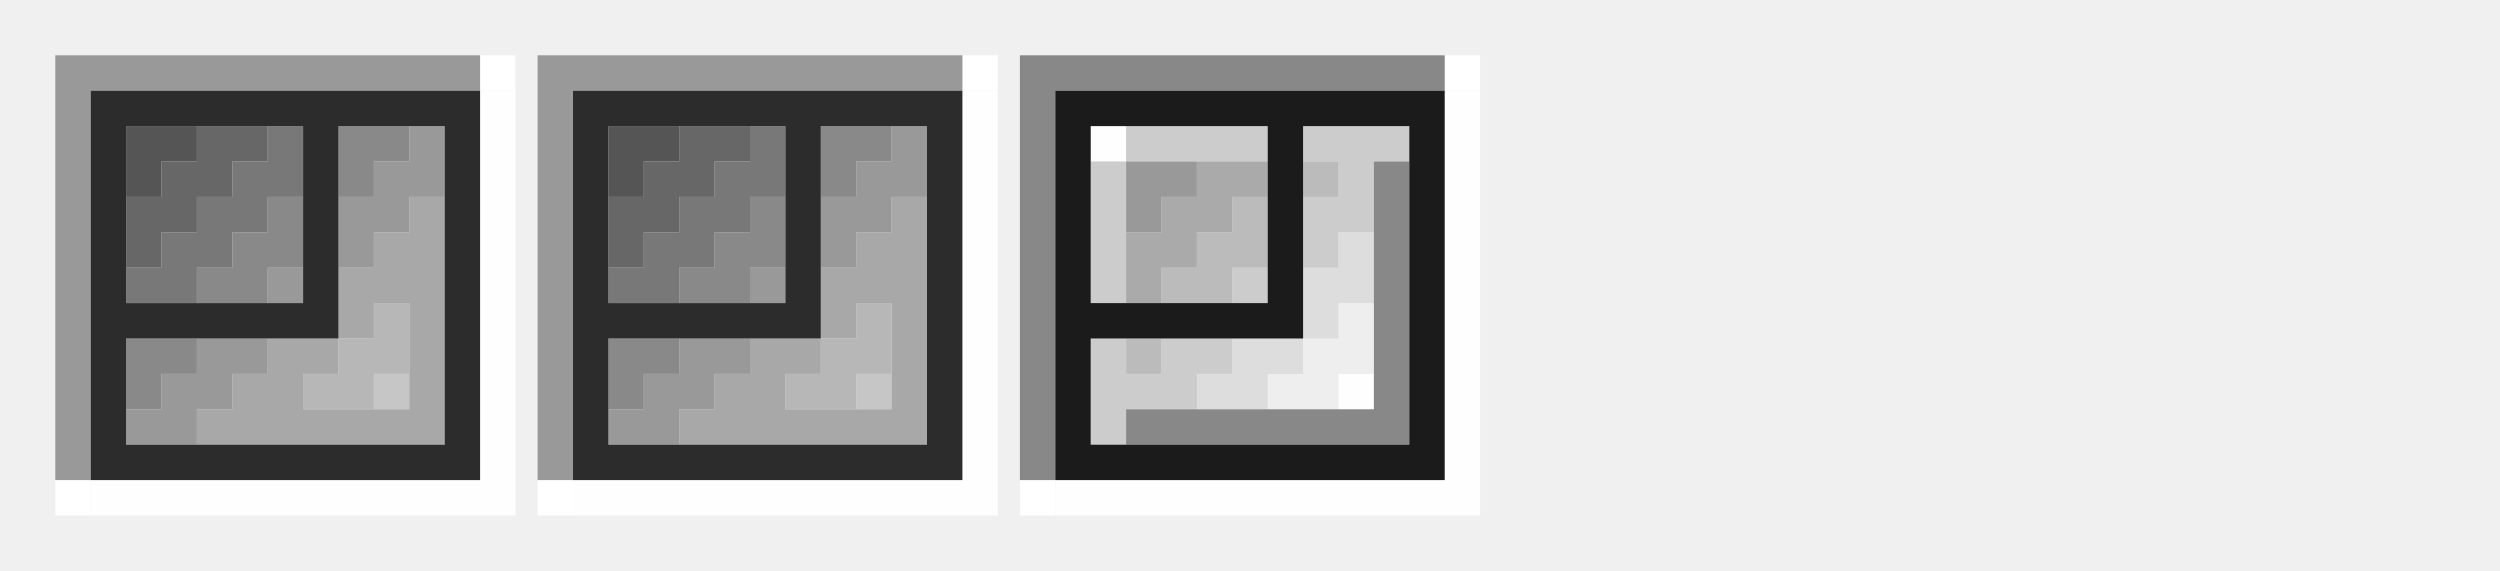
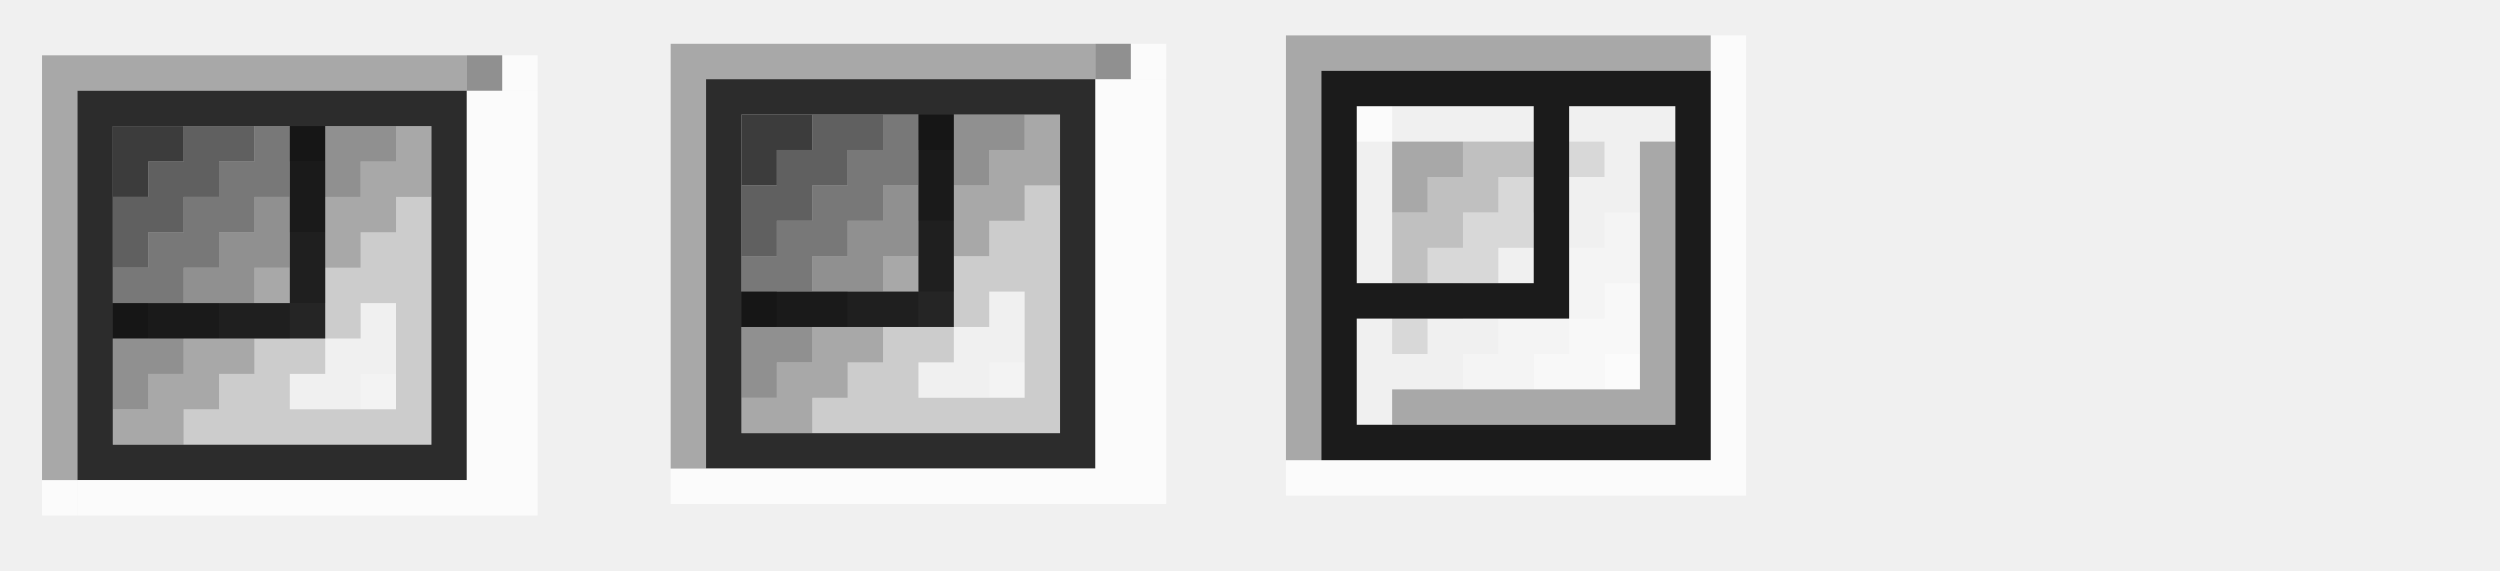
<svg xmlns="http://www.w3.org/2000/svg" width="226" height="51.6" viewBox="0 0 226 51.6" version="1.1" id="svg8">
  <defs id="defs2">
    <style id="current-color-scheme" type="text/css">
          .ColorScheme-Text {
          color:#31363b;
          }
          .ColorScheme-Background{
          
          }
          .ColorScheme-Highlight{
          
          }
          .ColorScheme-ViewText {
          color:#31363b;
          }
          .ColorScheme-ViewBackground{
          color:#fcfcfc;
          }
          .ColorScheme-ViewHover {
          
          }
          .ColorScheme-ViewFocus{
          
          }
          .ColorScheme-ButtonText {
          color:#31363b;
          }
          .ColorScheme-ButtonBackground{
          
          }
          .ColorScheme-ButtonHover {
          
          }
          .ColorScheme-ButtonFocus{
          
          }
      </style>
  </defs>
  <g transform="translate(69.89665,-274.2807)" id="layer1">
-     <g id="active-center" transform="translate(-64.89665,279.2807)">
-       <path id="path839" d="m 0,40 v -1.6 h 1.6 1.6 v 1.6 1.6 H 1.6 0 Z M 38.4,1.6 V 0 h 1.6 1.6 v 1.6 1.6 h -1.6 -1.6 z" style="fill:#ffffff;stroke-width:0.32" />
-       <path id="path837-6" d="m 3.2,40 v -1.6 H 20.8 38.4 V 20.8 3.2 h 1.6 1.6 V 22.4 41.6 H 22.4 3.2 Z" style="fill:#fefefe;stroke-width:0.32" />
-       <path id="path835-7" d="m 28.8,30.4 v -1.6 h 1.6 1.6 v 1.6 1.6 h -1.6 -1.6 z" style="fill:#c6c6c6;stroke-width:0.32" />
-       <path id="path833-5" d="m 22.4,30.4 v -1.6 h 1.6 1.6 v -1.6 -1.6 h 1.6 1.6 v -1.6 -1.6 h 1.6 1.6 v 3.2 3.2 h -1.6 -1.6 v 1.6 1.6 h -3.2 -3.2 z" style="fill:#b7b7b7;stroke-width:0.32" />
-       <path id="path831-3" d="m 12.8,33.6 v -1.6 h 1.6 1.6 v -1.6 -1.6 h 1.6 1.6 v -1.6 -1.6 h 3.2 3.2 v -3.2 -3.2 h 1.6 1.6 v -1.6 -1.6 h 1.6 1.6 v -1.6 -1.6 h 1.6 1.6 v 11.2 11.2 h -11.2 -11.2 z m 19.2,-6.4 v -4.8 h -1.6 -1.6 v 1.6 1.6 h -1.6 -1.6 v 1.6 1.6 h -1.6 -1.6 v 1.6 1.6 h 4.8 4.8 z" style="fill:#a8a8a8;stroke-width:0.32" />
-       <path id="path829-5" d="M 0,19.2 V 0 H 19.2 38.4 V 1.6 3.2 H 20.8 3.2 V 20.8 38.4 H 1.6 0 Z m 6.4,14.4 v -1.6 h 1.6 1.6 v -1.6 -1.6 h 1.6 1.6 v -1.6 -1.6 h 3.2 3.2 v 1.6 1.6 h -1.6 -1.6 v 1.6 1.6 h -1.6 -1.6 v 1.6 1.6 H 9.6 6.4 Z M 19.2,20.8 v -1.6 h 1.6 1.6 v 1.6 1.6 h -1.6 -1.6 z m 6.4,-4.8 v -3.2 h 1.6 1.6 v -1.6 -1.6 h 1.6 1.6 V 8 6.4 h 1.6 1.6 v 3.2 3.2 h -1.6 -1.6 v 1.6 1.6 h -1.6 -1.6 v 1.6 1.6 h -1.6 -1.6 z" style="fill:#999999;stroke-width:0.32" />
-       <path id="path827-6" d="m 6.4,28.8 v -3.2 h 3.2 3.2 v 1.6 1.6 h -1.6 -1.6 v 1.6 1.6 H 8 6.4 Z m 6.4,-8 v -1.6 h 1.6 1.6 v -1.6 -1.6 h 1.6 1.6 v -1.6 -1.6 h 1.6 1.6 v 3.2 3.2 h -1.6 -1.6 v 1.6 1.6 h -3.2 -3.2 z m 12.8,-11.2 V 6.4 h 3.2 3.2 v 1.6 1.6 h -1.6 -1.6 v 1.6 1.6 h -1.6 -1.6 z" style="fill:#898989;stroke-width:0.32" />
-       <path id="path825-2" d="m 6.4,20.8 v -1.6 h 1.6 1.6 v -1.6 -1.6 h 1.6 1.6 v -1.6 -1.6 h 1.6 1.6 v -1.6 -1.6 h 1.6 1.6 V 8 6.4 h 1.6 1.6 v 3.2 3.2 h -1.6 -1.6 v 1.6 1.6 h -1.6 -1.6 v 1.6 1.6 h -1.6 -1.6 v 1.6 1.6 H 9.6 6.4 Z" style="fill:#787878;stroke-width:0.32" />
-       <path id="path823-9" d="m 6.4,16 v -3.2 h 1.6 1.6 v -1.6 -1.6 h 1.6 1.6 V 8 6.4 h 3.2 3.2 v 1.6 1.6 h -1.6 -1.6 v 1.6 1.6 h -1.6 -1.6 v 1.6 1.6 h -1.6 -1.6 v 1.6 1.6 H 8 6.4 Z" style="fill:#676767;stroke-width:0.32" />
-       <path id="path821-1" d="M 6.4,9.6 V 6.4 h 3.2 3.2 v 1.6 1.6 h -1.6 -1.6 v 1.6 1.6 H 8 6.4 Z" style="fill:#555555;stroke-width:0.32" />
-       <path id="path819-2" d="M 3.2,20.8 V 3.2 H 20.8 38.4 V 20.8 38.4 H 20.8 3.2 Z m 32,0 V 6.4 h -4.8 -4.8 v 9.6 9.6 h -9.6 -9.6 v 4.8 4.8 H 20.8 35.2 Z m -12.8,-6.4 V 6.4 h -8 -8 v 8 8 h 8 8 z" style="fill:#2c2c2c;stroke-width:0.32" />
-     </g>
-     <g id="pressed-center" transform="translate(22.30335,279.2807)">
-       <path id="path837-67" d="m 0,40 v -1.6 h 1.6 1.6 v 1.6 1.6 H 1.6 0 Z M 38.4,1.6 V 0 h 1.6 1.6 v 1.6 1.6 h -1.6 -1.6 z" style="fill:#ffffff;stroke-width:0.32" />
-       <path id="path835-5" d="m 3.2,40 v -1.6 H 20.8 38.4 V 20.8 3.2 h 1.6 1.6 V 22.4 41.6 H 22.4 3.2 Z M 28.8,30.4 v -1.6 h 1.6 1.6 v 1.6 1.6 h -1.6 -1.6 z M 6.4,8 V 6.4 H 8 9.6 V 8 9.6 H 8 6.4 Z" style="fill:#fefefe;stroke-width:0.32" />
-       <path id="path833-3" d="m 22.4,30.4 v -1.6 h 1.6 1.6 v -1.6 -1.6 h 1.6 1.6 v -1.6 -1.6 h 1.6 1.6 v 3.2 3.2 h -1.6 -1.6 v 1.6 1.6 h -3.2 -3.2 z" style="fill:#eeeeee;stroke-width:0.32" />
-       <path id="path831-5" d="m 16,30.4 v -1.6 h 1.6 1.6 v -1.6 -1.6 h 3.2 3.2 v -3.2 -3.2 h 1.6 1.6 v -1.6 -1.6 h 1.6 1.6 v 3.2 3.2 h -1.6 -1.6 v 1.6 1.6 h -1.6 -1.6 v 1.6 1.6 h -1.6 -1.6 v 1.6 1.6 h -3.2 -3.2 z" style="fill:#dddddd;stroke-width:0.32" />
-       <path id="path829-6" d="m 6.4,30.4 v -4.8 h 1.6 1.6 v 1.6 1.6 h 1.6 1.6 v -1.6 -1.6 h 3.2 3.2 v 1.6 1.6 h -1.6 -1.6 v 1.6 1.6 h -3.2 -3.2 v 1.6 1.6 H 8 6.4 Z m 0,-14.4 V 9.6 H 8 9.6 V 8 6.4 h 6.4 6.4 v 1.6 1.6 h -6.4 -6.4 v 6.4 6.4 H 8 6.4 Z m 12.8,4.8 v -1.6 h 1.6 1.6 v 1.6 1.6 h -1.6 -1.6 z m 6.4,-4.8 v -3.2 h 1.6 1.6 v -1.6 -1.6 h -1.6 -1.6 V 8 6.4 h 4.8 4.8 v 1.6 1.6 h -1.6 -1.6 v 3.2 3.2 h -1.6 -1.6 v 1.6 1.6 h -1.6 -1.6 z" style="fill:#cccccc;stroke-width:0.32" />
-       <path id="path827-2" d="m 9.6,27.2 v -1.6 h 1.6 1.6 v 1.6 1.6 h -1.6 -1.6 z m 3.2,-6.4 v -1.6 h 1.6 1.6 v -1.6 -1.6 h 1.6 1.6 v -1.6 -1.6 h 1.6 1.6 v 3.2 3.2 h -1.6 -1.6 v 1.6 1.6 h -3.2 -3.2 z m 12.8,-9.6 V 9.6 h 1.6 1.6 v 1.6 1.6 h -1.6 -1.6 z" style="fill:#bbbbbb;stroke-width:0.32" />
-       <path id="path825-9" d="m 9.6,19.2 v -3.2 h 1.6 1.6 v -1.6 -1.6 h 1.6 1.6 v -1.6 -1.6 h 3.2 3.2 v 1.6 1.6 h -1.6 -1.6 v 1.6 1.6 h -1.6 -1.6 v 1.6 1.6 h -1.6 -1.6 v 1.6 1.6 h -1.6 -1.6 z" style="fill:#aaaaaa;stroke-width:0.32" />
-       <path id="path823-1" d="M 9.6,12.8 V 9.6 h 3.2 3.2 v 1.6 1.6 h -1.6 -1.6 v 1.6 1.6 h -1.6 -1.6 z" style="fill:#999999;stroke-width:0.32" />
-       <path id="path821-2" d="M 0,19.2 V 0 H 19.2 38.4 V 1.6 3.2 H 20.8 3.2 V 20.8 38.4 H 1.6 0 Z m 9.6,14.4 v -1.6 H 20.8 32 V 20.8 9.6 h 1.6 1.6 V 22.4 35.2 H 22.4 9.6 Z" style="fill:#888888;stroke-width:0.32" />
-       <path id="path819-7" d="M 3.2,20.8 V 3.2 H 20.8 38.4 V 20.8 38.4 H 20.8 3.2 Z m 32,0 V 6.4 h -4.8 -4.8 v 9.6 9.6 h -9.6 -9.6 v 4.8 4.8 H 20.8 35.2 Z m -12.8,-6.4 V 6.4 h -8 -8 v 8 8 h 8 8 z" style="fill:#1b1b1b;stroke-width:0.32" />
-     </g>
-     <g id="hover-center" transform="translate(-21.29665,279.2807)">
-       <path id="path839-6" d="m 0,40 v -1.6 h 1.6 1.6 v 1.6 1.6 H 1.6 0 Z M 38.4,1.6 V 0 h 1.6 1.6 v 1.6 1.6 h -1.6 -1.6 z" style="fill:#ffffff;stroke-width:0.32" />
-       <path id="path837-6-7" d="m 3.2,40 v -1.6 H 20.8 38.4 V 20.8 3.2 h 1.6 1.6 V 22.4 41.6 H 22.4 3.2 Z" style="fill:#fefefe;stroke-width:0.32" />
-       <path id="path835-7-5" d="m 28.8,30.4 v -1.6 h 1.6 1.6 v 1.6 1.6 h -1.6 -1.6 z" style="fill:#c6c6c6;stroke-width:0.32" />
-       <path id="path833-5-3" d="m 22.4,30.4 v -1.6 h 1.6 1.6 v -1.6 -1.6 h 1.6 1.6 v -1.6 -1.6 h 1.6 1.6 v 3.2 3.2 h -1.6 -1.6 v 1.6 1.6 h -3.2 -3.2 z" style="fill:#b7b7b7;stroke-width:0.32" />
-       <path id="path831-3-5" d="m 12.8,33.6 v -1.6 h 1.6 1.6 v -1.6 -1.6 h 1.6 1.6 v -1.6 -1.6 h 3.2 3.2 v -3.2 -3.2 h 1.6 1.6 v -1.6 -1.6 h 1.6 1.6 v -1.6 -1.6 h 1.6 1.6 v 11.2 11.2 h -11.2 -11.2 z m 19.2,-6.4 v -4.8 h -1.6 -1.6 v 1.6 1.6 h -1.6 -1.6 v 1.6 1.6 h -1.6 -1.6 v 1.6 1.6 h 4.8 4.8 z" style="fill:#a8a8a8;stroke-width:0.32" />
-       <path id="path829-5-6" d="M 0,19.2 V 0 H 19.2 38.4 V 1.6 3.2 H 20.8 3.2 V 20.8 38.4 H 1.6 0 Z m 6.4,14.4 v -1.6 h 1.6 1.6 v -1.6 -1.6 h 1.6 1.6 v -1.6 -1.6 h 3.2 3.2 v 1.6 1.6 h -1.6 -1.6 v 1.6 1.6 h -1.6 -1.6 v 1.6 1.6 H 9.6 6.4 Z M 19.2,20.8 v -1.6 h 1.6 1.6 v 1.6 1.6 h -1.6 -1.6 z m 6.4,-4.8 v -3.2 h 1.6 1.6 v -1.6 -1.6 h 1.6 1.6 V 8 6.4 h 1.6 1.6 v 3.2 3.2 h -1.6 -1.6 v 1.6 1.6 h -1.6 -1.6 v 1.6 1.6 h -1.6 -1.6 z" style="fill:#999999;stroke-width:0.32" />
-       <path id="path827-6-2" d="m 6.4,28.8 v -3.2 h 3.2 3.2 v 1.6 1.6 h -1.6 -1.6 v 1.6 1.6 H 8 6.4 Z m 6.4,-8 v -1.6 h 1.6 1.6 v -1.6 -1.6 h 1.6 1.6 v -1.6 -1.6 h 1.6 1.6 v 3.2 3.2 h -1.6 -1.6 v 1.6 1.6 h -3.2 -3.2 z m 12.8,-11.2 V 6.4 h 3.2 3.2 v 1.6 1.6 h -1.6 -1.6 v 1.6 1.6 h -1.6 -1.6 z" style="fill:#898989;stroke-width:0.32" />
-       <path id="path825-2-9" d="m 6.4,20.8 v -1.6 h 1.6 1.6 v -1.6 -1.6 h 1.6 1.6 v -1.6 -1.6 h 1.6 1.6 v -1.6 -1.6 h 1.6 1.6 V 8 6.4 h 1.6 1.6 v 3.2 3.2 h -1.6 -1.6 v 1.6 1.6 h -1.6 -1.6 v 1.6 1.6 h -1.6 -1.6 v 1.6 1.6 H 9.6 6.4 Z" style="fill:#787878;stroke-width:0.32" />
-       <path id="path823-9-1" d="m 6.4,16 v -3.2 h 1.6 1.6 v -1.6 -1.6 h 1.6 1.6 V 8 6.4 h 3.2 3.2 v 1.6 1.6 h -1.6 -1.6 v 1.6 1.6 h -1.6 -1.6 v 1.6 1.6 h -1.6 -1.6 v 1.6 1.6 H 8 6.4 Z" style="fill:#676767;stroke-width:0.32" />
-       <path id="path821-1-2" d="M 6.4,9.6 V 6.4 h 3.2 3.2 v 1.6 1.6 h -1.6 -1.6 v 1.6 1.6 H 8 6.4 Z" style="fill:#555555;stroke-width:0.32" />
-       <path id="path819-2-7" d="M 3.2,20.8 V 3.2 H 20.8 38.4 V 20.8 38.4 H 20.8 3.2 Z m 32,0 V 6.4 h -4.8 -4.8 v 9.6 9.6 h -9.6 -9.6 v 4.8 4.8 H 20.8 35.2 Z m -12.8,-6.4 V 6.4 h -8 -8 v 8 8 h 8 8 z" style="fill:#2c2c2c;stroke-width:0.32" />
-     </g>
    <path id="inactive-center" d="m 65.553,299.881 v -20.8 h 20.8 20.8 v 20.8 20.8 h -20.8 -20.8 z" style="opacity:0;fill:#dddddd;fill-opacity:1;stroke-width:0.32" />
    <path id="deactivated-center" d="m 109.153,299.881 v -20.8 h 20.8 20.8 v 20.8 20.8 h -20.8 -20.8 z" style="opacity:0;fill:#dddddd;fill-opacity:1;stroke-width:0.32" />
+     <g id="active-center" transform="translate(-102.0177,74.07489)">
+       <path id="path819-2" d="m 39.121,226.006 v -17.6 h 17.6 17.6 v 17.6 17.6 h -17.6 -17.6 z m 32,0 v -14.4 h -4.8 -4.8 v 9.6 9.6 h -9.6 -9.6 v 4.8 4.8 h 14.4 14.4 z m -12.8,-6.4 v -8 h -8 -8 v 8 8 h 8 8 z" style="fill:#2c2c2c;stroke-width:0.32" />
+       <path id="path875" d="m 35.921,245.206 v -1.6 h 1.6 1.6 v 1.6 1.6 h -1.6 -1.6 z m 41.6,-38.4 v -1.6 h 1.6 1.6 v 1.6 1.6 h -1.6 -1.6 z" style="fill:#ffffff;fill-opacity:0.75;stroke-width:0.32" />
+       <path id="path873" d="m 39.121,245.206 v -1.6 h 17.6 17.6 v -17.6 -17.6 h 3.2 3.2 v 19.2 19.2 h -20.8 -20.8 z" style="fill:#fefefe;fill-opacity:0.75;stroke-width:0.32" />
+       <path id="path871" d="m 64.721,235.606 v -1.6 h 1.6 1.6 v 1.6 1.6 h -1.6 -1.6 z" style="fill:#ffffff;fill-opacity:0.2;stroke-width:0.32" />
+       <path id="path869" d="m 58.321,235.606 v -1.6 h 1.6 1.6 v -1.6 -1.6 h 1.6 1.6 v -1.6 -1.6 h 1.6 1.6 v 3.2 3.2 h -1.6 -1.6 v 1.6 1.6 h -3.2 -3.2 z" style="fill:#ffffff;fill-opacity:0;stroke-width:0.32" />
+       <path id="path867" d="m 48.721,238.806 v -1.6 h 1.6 1.6 v -1.6 -1.6 h 1.6 1.6 v -1.6 -1.6 h 1.6 1.6 v -1.6 -1.6 h 1.6 1.6 v -1.6 -1.6 h 1.6 1.6 v -1.6 -1.6 h 1.6 1.6 v -1.6 -1.6 h 1.6 1.6 v 11.2 11.2 h -11.2 -11.2 z m 19.2,-6.4 v -4.8 h -1.6 -1.6 v 1.6 1.6 h -1.6 -1.6 v 1.6 1.6 h -1.6 -1.6 v 1.6 1.6 h 4.8 4.8 z" style="fill:#000000;fill-opacity:0.15;stroke-width:0.32" />
+       <path id="path865" d="m 35.921,224.406 v -19.2 h 19.2 19.2 v 1.6 1.6 h -17.6 -17.6 v 17.6 17.6 h -1.6 -1.6 z m 6.4,14.4 v -1.6 h 1.6 1.6 v -1.6 -1.6 h 1.6 1.6 v -1.6 -1.6 h 1.6 1.6 v -1.6 -1.6 h 1.6 1.6 v -1.6 -1.6 h 1.6 1.6 v -1.6 -1.6 h 1.6 1.6 v -1.6 -1.6 h 1.6 1.6 v -1.6 -1.6 h 1.6 1.6 v -1.6 -1.6 h 1.6 1.6 v 3.2 3.2 h -1.6 -1.6 v 1.6 1.6 h -1.6 -1.6 v 1.6 1.6 h -1.6 -1.6 v 1.6 1.6 h -1.6 -1.6 v 1.6 1.6 h -1.6 -1.6 v 1.6 1.6 h -1.6 -1.6 v 1.6 1.6 h -1.6 -1.6 v 1.6 1.6 h -3.2 -3.2 z" style="fill:#000000;fill-opacity:0.3;stroke-width:0.32" />
+       <path id="path863" d="m 42.321,234.006 v -3.2 h 1.6 1.6 v -1.6 -1.6 h 1.6 1.6 v -1.6 -1.6 h 1.6 1.6 v -1.6 -1.6 h 1.6 1.6 v -1.6 -1.6 h 1.6 1.6 v -1.6 -1.6 h 1.6 1.6 v -1.6 -1.6 h 3.2 3.2 v 1.6 1.6 h -1.6 -1.6 v 1.6 1.6 h -1.6 -1.6 v 1.6 1.6 h -1.6 -1.6 v 1.6 1.6 h -1.6 -1.6 v 1.6 1.6 h -1.6 -1.6 v 1.6 1.6 h -1.6 -1.6 v 1.6 1.6 h -1.6 -1.6 v 1.6 1.6 h -1.6 -1.6 z m 32,-27.2 v -1.6 h 1.6 1.6 v 1.6 1.6 h -1.6 -1.6 z" style="fill:#000000;fill-opacity:0.4;stroke-width:0.32" />
+       <path id="path861" d="m 42.321,227.606 v -3.2 h 1.6 1.6 v -1.6 -1.6 h 1.6 1.6 v -1.6 -1.6 h 1.6 1.6 v -1.6 -1.6 h 1.6 1.6 v -1.6 -1.6 h 3.2 3.2 v 1.6 1.6 h -1.6 -1.6 v 1.6 1.6 h -1.6 -1.6 v 1.6 1.6 h -1.6 -1.6 v 1.6 1.6 h -1.6 -1.6 v 1.6 1.6 h -1.6 -1.6 v 1.6 1.6 h -1.6 -1.6 z" style="fill:#000000;fill-opacity:0.5;stroke-width:0.32" />
+       <path id="path859" d="m 42.321,221.206 v -3.2 h 1.6 1.6 v -1.6 -1.6 h 1.6 1.6 v -1.6 -1.6 h 3.2 3.2 v 1.6 1.6 h -1.6 -1.6 v 1.6 1.6 h -1.6 -1.6 v 1.6 1.6 h -1.6 -1.6 v 1.6 1.6 h -1.6 -1.6 z" style="fill:#000000;fill-opacity:0.6;stroke-width:0.32" />
+       <path id="path857" d="m 42.321,214.806 v -3.2 h 3.2 3.2 v 1.6 1.6 h -1.6 -1.6 v 1.6 1.6 h -1.6 -1.6 z" style="fill:#000000;fill-opacity:0.75;stroke-width:0.32" />
+     </g>
+     <g id="pressed-center" transform="translate(-40.4,-8)">
+       <path id="path849-6" d="m 86.753,325.481 v -1.6 h 19.2 19.2 v -19.2 -19.2 h 1.6 1.6 v 20.8 20.8 h -20.8 -20.8 z m 28.8,-9.6 v -1.6 h 1.6 1.6 v 1.6 1.6 h -1.6 -1.6 z m -22.4,-22.4 v -1.6 h 1.6 1.6 v 1.6 1.6 h -1.6 -1.6 z" style="fill:#fefefe;fill-opacity:0.75;stroke-width:0.32" />
+       <path id="path847-7" d="m 109.153,315.881 v -1.6 h 1.6 1.6 v -1.6 -1.6 h 1.6 1.6 v -1.6 -1.6 h 1.6 1.6 v 3.2 3.2 h -1.6 -1.6 v 1.6 1.6 h -3.2 -3.2 z" style="fill:#ffffff;fill-opacity:0.55;stroke-width:0.32" />
+       <path id="path845-5" d="m 102.753,315.881 v -1.6 h 1.6 1.6 v -1.6 -1.6 h 1.6 1.6 v -1.6 -1.6 h 1.6 1.6 v -1.6 -1.6 h 1.6 1.6 v -1.6 -1.6 h 1.6 1.6 v 3.2 3.2 h -1.6 -1.6 v 1.6 1.6 h -1.6 -1.6 v 1.6 1.6 h -1.6 -1.6 v 1.6 1.6 h -3.2 -3.2 z" style="fill:#ffffff;fill-opacity:0.25;stroke-width:0.32" />
+       <path id="path843-3" d="m 93.153,307.881 v -12.8 h 1.6 1.6 v -1.6 -1.6 h 12.8 12.8 v 1.6 1.6 h -1.6 -1.6 v 3.2 3.2 h -1.6 -1.6 v 1.6 1.6 h -1.6 -1.6 v 1.6 1.6 h -1.6 -1.6 v 1.6 1.6 h -1.6 -1.6 v 1.6 1.6 h -1.6 -1.6 v 1.6 1.6 h -3.2 -3.2 v 1.6 1.6 h -1.6 -1.6 z m 6.4,4.8 v -1.6 h 1.6 1.6 v -1.6 -1.6 h 1.6 1.6 v -1.6 -1.6 h 1.6 1.6 v -1.6 -1.6 h 1.6 1.6 v -1.6 -1.6 h 1.6 1.6 v -1.6 -1.6 h -9.6 -9.6 v 9.6 9.6 h 1.6 1.6 z" style="fill:#010101;fill-opacity:0;stroke-width:0.32" />
+       <path id="path841-5" d="m 96.353,311.081 v -3.2 h 1.6 1.6 v -1.6 -1.6 h 1.6 1.6 v -1.6 -1.6 h 1.6 1.6 v -1.6 -1.6 h 1.6 1.6 v -1.6 -1.6 h 3.2 3.2 v 1.6 1.6 h -1.6 -1.6 v 1.6 1.6 h -1.6 -1.6 v 1.6 1.6 h -1.6 -1.6 v 1.6 1.6 h -1.6 -1.6 v 1.6 1.6 h -1.6 -1.6 v 1.6 1.6 h -1.6 -1.6 z" style="fill:#000000;fill-opacity:0.1;stroke-width:0.32" />
+       <path id="path839-6-5" d="m 96.353,304.681 v -3.2 h 1.6 1.6 v -1.6 -1.6 h 1.6 1.6 v -1.6 -1.6 h 3.2 3.2 v 1.6 1.6 h -1.6 -1.6 v 1.6 1.6 h -1.6 -1.6 v 1.6 1.6 h -1.6 -1.6 v 1.6 1.6 h -1.6 -1.6 z" style="fill:#000000;fill-opacity:0.2;stroke-width:0.32" />
+       <path id="path837-3-2" d="m 86.753,304.681 v -19.2 h 19.2 19.2 v 1.6 1.6 h -17.6 -17.6 v 17.6 17.6 h -1.6 -1.6 z m 9.6,14.4 v -1.6 h 11.2 11.2 v -11.2 -11.2 h 1.6 1.6 v 12.8 12.8 h -12.8 -12.8 z m 0,-20.8 v -3.2 h 3.2 3.2 v 1.6 1.6 h -1.6 -1.6 v 1.6 1.6 h -1.6 -1.6 z" style="fill:#000000;fill-opacity:0.3;stroke-width:0.32" />
+       <path id="path819-7" d="m 89.953,306.281 v -17.6 h 17.6 17.6 v 17.6 17.6 h -17.6 -17.6 z m 32,0 v -14.4 h -4.8 -4.8 v 9.6 9.6 h -9.6 -9.6 v 4.8 4.8 h 14.4 14.4 z m -12.8,-6.4 v -8 h -8 -8 v 8 8 h 8 8 z" style="fill:#1b1b1b;stroke-width:0.32" />
+     </g>
+     <g id="hover-center" transform="translate(-45.19044,73.03301)">
+       <path id="path819-2-2" d="m 39.121,226.006 v -17.6 h 17.6 17.6 v 17.6 17.6 h -17.6 -17.6 z m 32,0 v -14.4 h -4.8 -4.8 v 9.6 9.6 h -9.6 -9.6 v 4.8 4.8 h 14.4 14.4 z m -12.8,-6.4 v -8 h -8 -8 v 8 8 h 8 8 z" style="fill:#2c2c2c;stroke-width:0.32" />
+       <path id="path875-9" d="m 35.921,245.206 v -1.6 h 1.6 1.6 v 1.6 1.6 h -1.6 -1.6 z m 41.6,-38.4 v -1.6 h 1.6 1.6 v 1.6 1.6 h -1.6 -1.6 z" style="fill:#ffffff;fill-opacity:0.75;stroke-width:0.32" />
+       <path id="path873-1" d="m 39.121,245.206 v -1.6 h 17.6 17.6 v -17.6 -17.6 h 3.2 3.2 v 19.2 19.2 h -20.8 -20.8 z" style="fill:#fefefe;fill-opacity:0.75;stroke-width:0.32" />
+       <path id="path871-2" d="m 64.721,235.606 v -1.6 h 1.6 1.6 v 1.6 1.6 h -1.6 -1.6 z" style="fill:#ffffff;fill-opacity:0.2;stroke-width:0.32" />
+       <path id="path869-7" d="m 58.321,235.606 v -1.6 h 1.6 1.6 v -1.6 -1.6 h 1.6 1.6 v -1.6 -1.6 h 1.6 1.6 v 3.2 3.2 h -1.6 -1.6 v 1.6 1.6 h -3.2 -3.2 z" style="fill:#ffffff;fill-opacity:0;stroke-width:0.32" />
+       <path id="path867-0" d="m 48.721,238.806 v -1.6 h 1.6 1.6 v -1.6 -1.6 h 1.6 1.6 v -1.6 -1.6 h 1.6 1.6 v -1.6 -1.6 h 1.6 1.6 v -1.6 -1.6 h 1.6 1.6 v -1.6 -1.6 h 1.6 1.6 v -1.6 -1.6 h 1.6 1.6 v 11.2 11.2 h -11.2 -11.2 z m 19.2,-6.4 v -4.8 h -1.6 -1.6 v 1.6 1.6 h -1.6 -1.6 v 1.6 1.6 h -1.6 -1.6 v 1.6 1.6 h 4.8 4.8 z" style="fill:#000000;fill-opacity:0.15;stroke-width:0.32" />
+       <path id="path865-9" d="m 35.921,224.406 v -19.2 h 19.2 19.2 v 1.6 1.6 h -17.6 -17.6 v 17.6 17.6 h -1.6 -1.6 z m 6.4,14.4 v -1.6 h 1.6 1.6 v -1.6 -1.6 h 1.6 1.6 v -1.6 -1.6 h 1.6 1.6 v -1.6 -1.6 h 1.6 1.6 v -1.6 -1.6 h 1.6 1.6 v -1.6 -1.6 h 1.6 1.6 v -1.6 -1.6 h 1.6 1.6 v -1.6 -1.6 h 1.6 1.6 v -1.6 -1.6 h 1.6 1.6 v 3.2 3.2 h -1.6 -1.6 v 1.6 1.6 h -1.6 -1.6 v 1.6 1.6 h -1.6 -1.6 v 1.6 1.6 h -1.6 -1.6 v 1.6 1.6 h -1.6 -1.6 v 1.6 1.6 h -1.6 -1.6 v 1.6 1.6 h -1.6 -1.6 v 1.6 1.6 h -3.2 -3.2 z" style="fill:#000000;fill-opacity:0.3;stroke-width:0.32" />
+       <path id="path863-3" d="m 42.321,234.006 v -3.2 h 1.6 1.6 v -1.6 -1.6 h 1.6 1.6 v -1.6 -1.6 h 1.6 1.6 v -1.6 -1.6 h 1.6 1.6 v -1.6 -1.6 h 1.6 1.6 v -1.6 -1.6 h 1.6 1.6 v -1.6 -1.6 h 3.2 3.2 v 1.6 1.6 h -1.6 -1.6 v 1.6 1.6 h -1.6 -1.6 v 1.6 1.6 h -1.6 -1.6 v 1.6 1.6 h -1.6 -1.6 v 1.6 1.6 h -1.6 -1.6 v 1.6 1.6 h -1.6 -1.6 v 1.6 1.6 h -1.6 -1.6 v 1.6 1.6 h -1.6 -1.6 z m 32,-27.2 v -1.6 h 1.6 1.6 v 1.6 1.6 h -1.6 -1.6 z" style="fill:#000000;fill-opacity:0.4;stroke-width:0.32" />
+       <path id="path861-6" d="m 42.321,227.606 v -3.2 h 1.6 1.6 v -1.6 -1.6 h 1.6 1.6 v -1.6 -1.6 h 1.6 1.6 v -1.6 -1.6 h 1.6 1.6 v -1.6 -1.6 h 3.2 3.2 v 1.6 1.6 h -1.6 -1.6 v 1.6 1.6 h -1.6 -1.6 v 1.6 1.6 h -1.6 -1.6 v 1.6 1.6 h -1.6 -1.6 v 1.6 1.6 h -1.6 -1.6 v 1.6 1.6 h -1.6 -1.6 z" style="fill:#000000;fill-opacity:0.5;stroke-width:0.32" />
+       <path id="path859-0" d="m 42.321,221.206 v -3.2 h 1.6 1.6 v -1.6 -1.6 h 1.6 1.6 v -1.6 -1.6 h 3.2 3.2 v 1.6 1.6 h -1.6 -1.6 v 1.6 1.6 h -1.6 -1.6 v 1.6 1.6 h -1.6 -1.6 v 1.6 1.6 h -1.6 -1.6 z" style="fill:#000000;fill-opacity:0.6;stroke-width:0.32" />
+       <path id="path857-6" d="m 42.321,214.806 v -3.2 h 3.2 3.2 v 1.6 1.6 h -1.6 -1.6 v 1.6 1.6 h -1.6 -1.6 z" style="fill:#000000;fill-opacity:0.75;stroke-width:0.32" />
+     </g>
  </g>
</svg>
